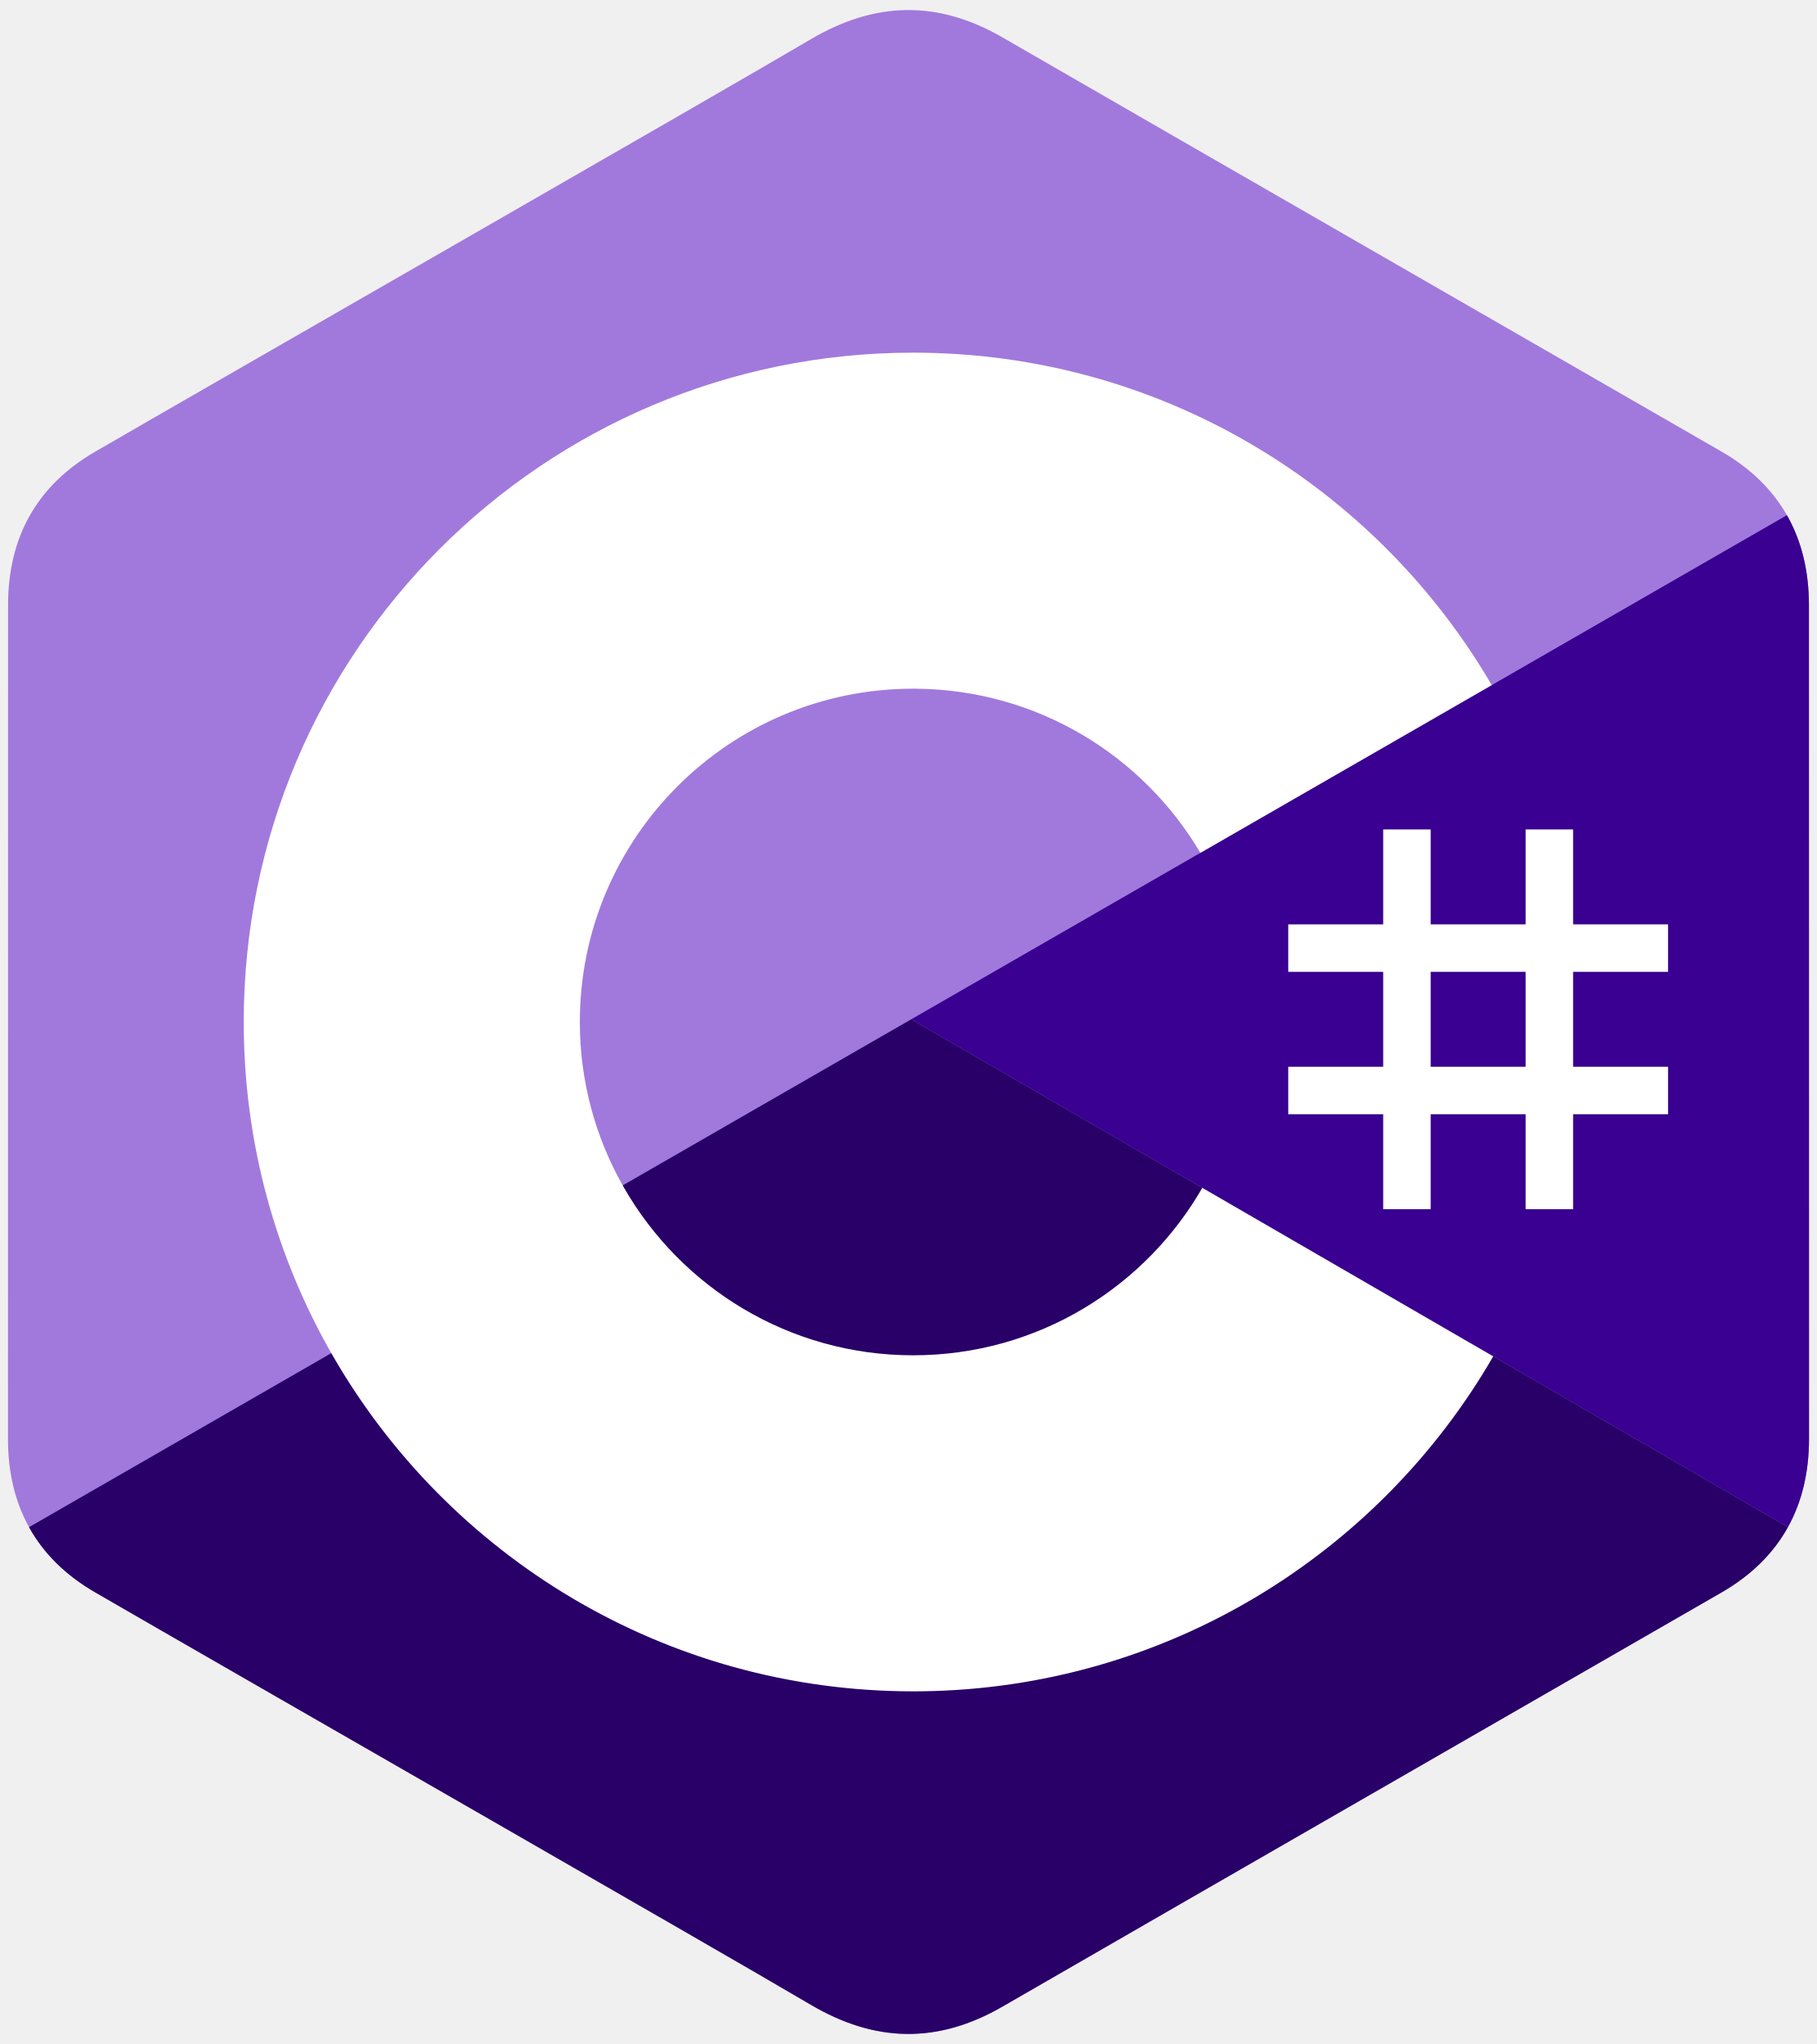
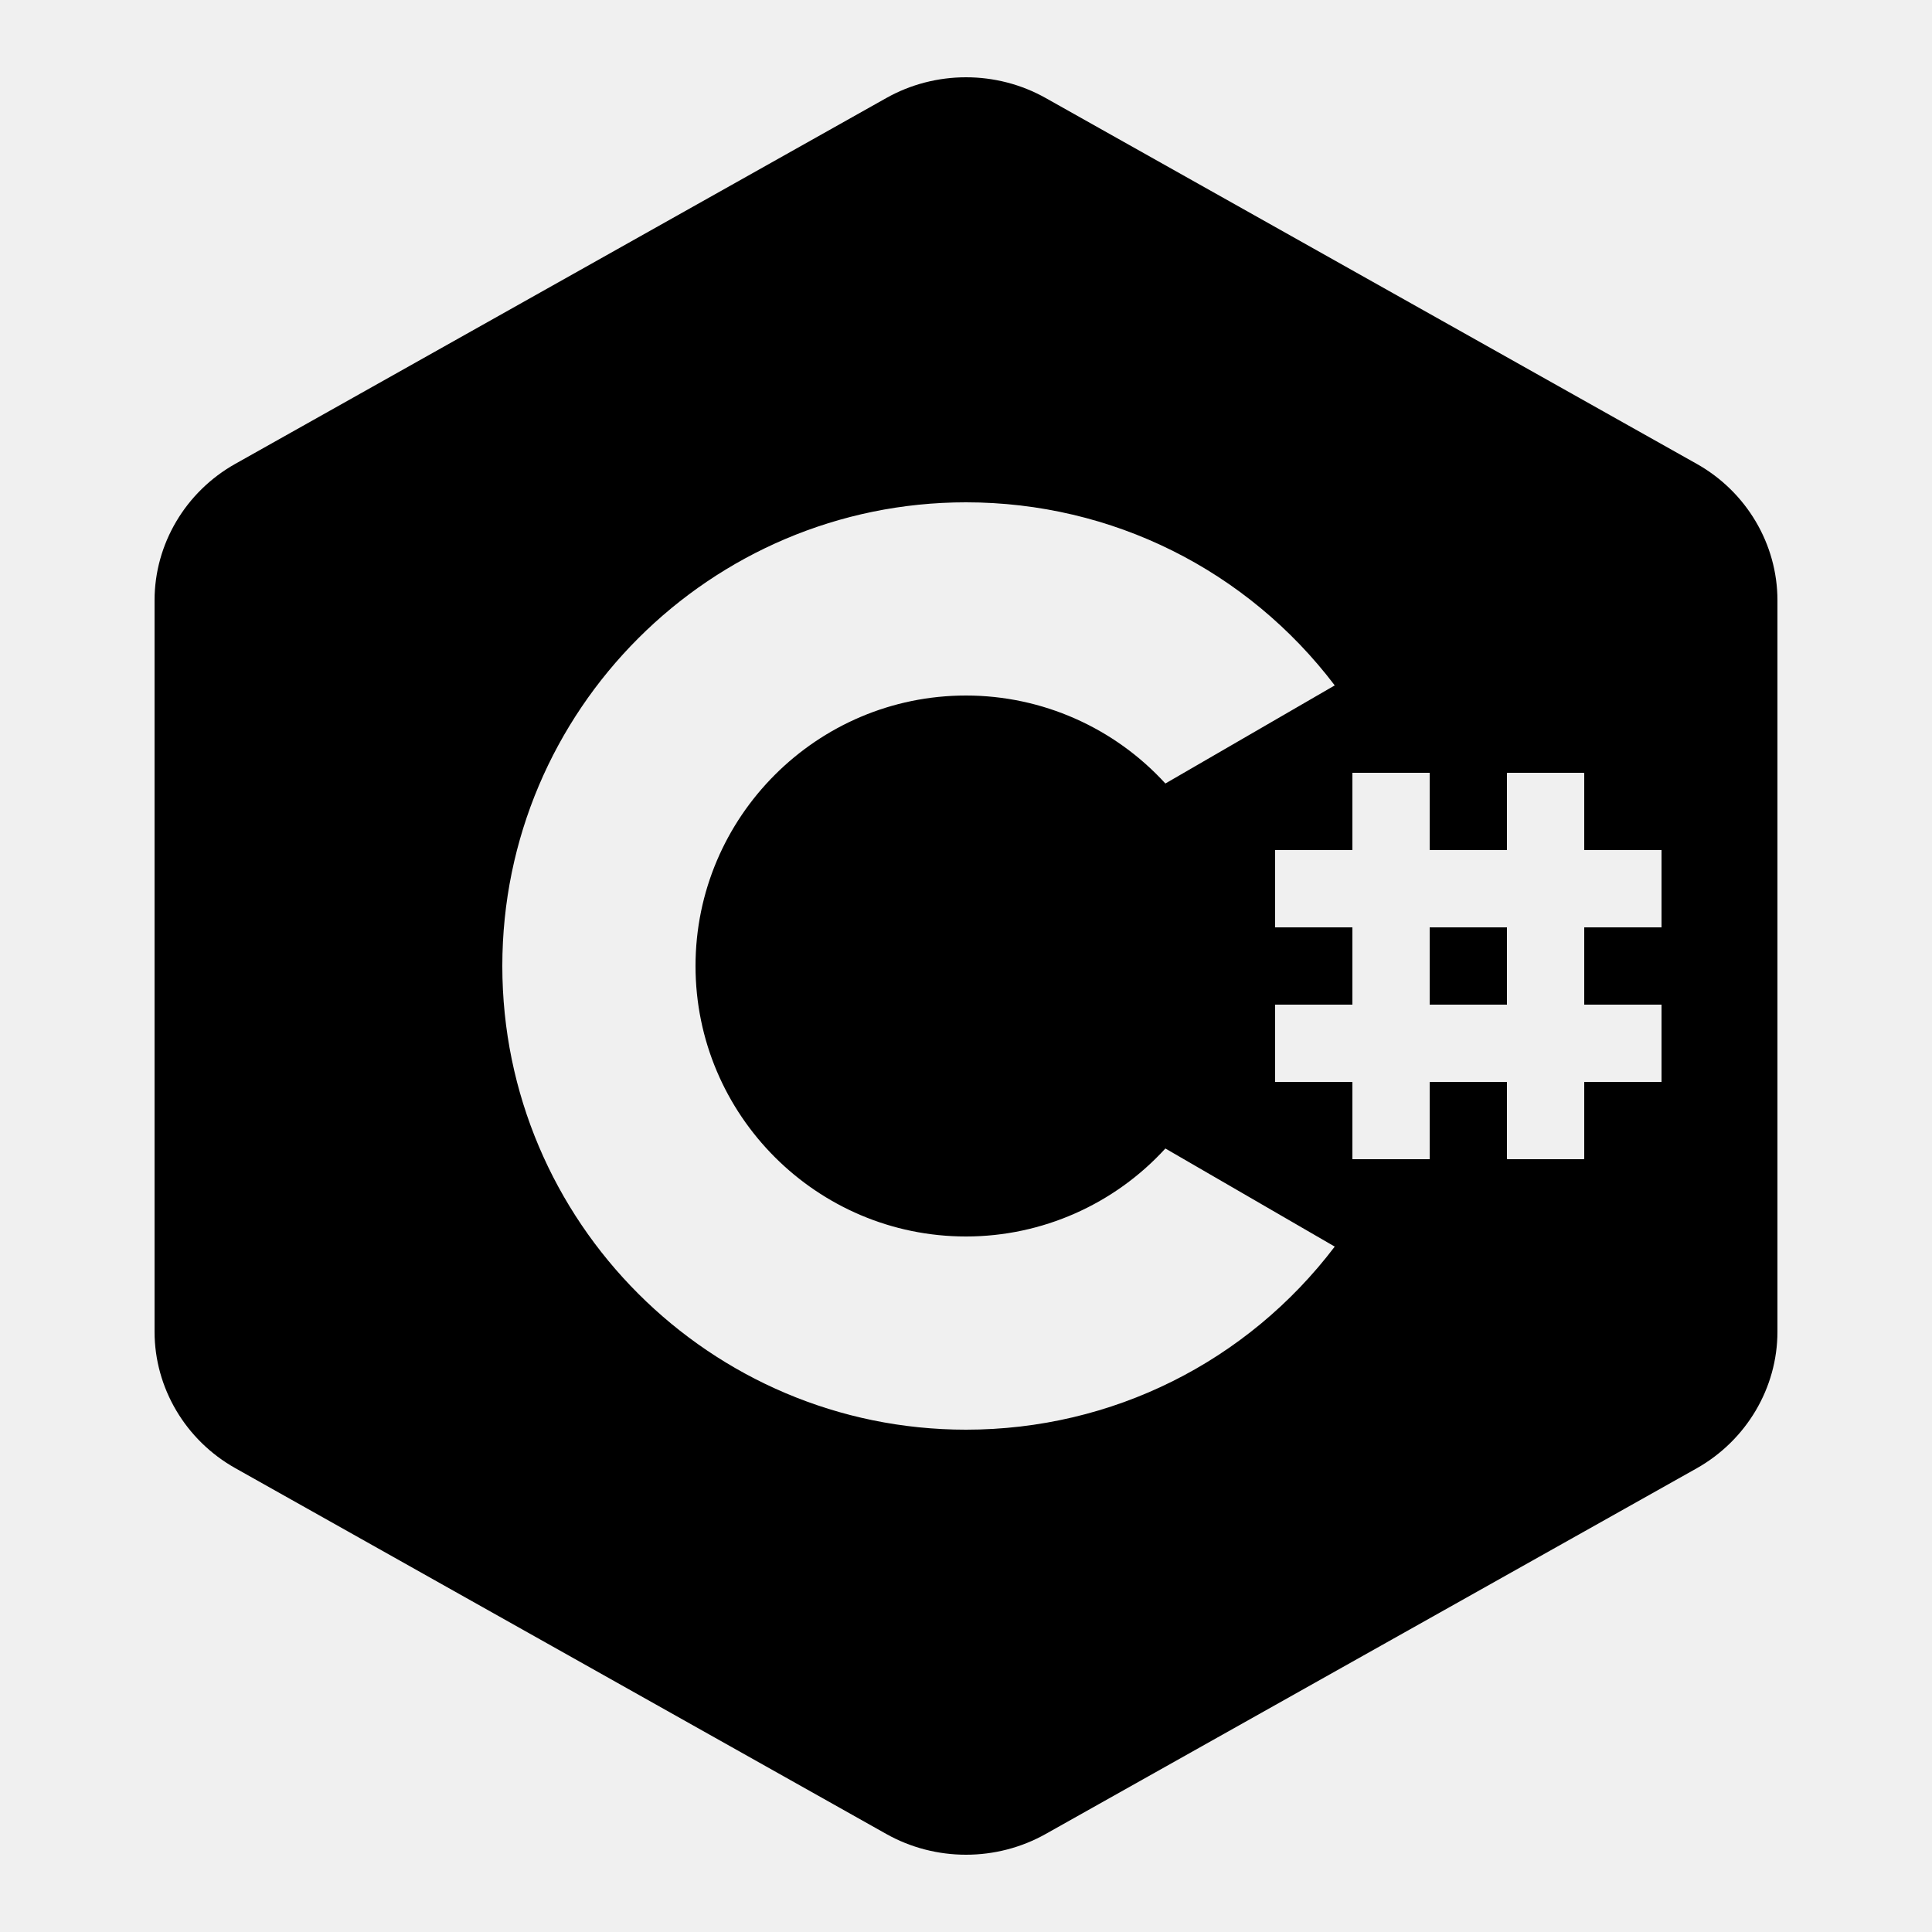
- <svg xmlns="http://www.w3.org/2000/svg" height="2500" preserveAspectRatio="xMidYMid" viewBox="0 -1.428 255.582 290.108" width="2222">
-   <path d="m255.569 84.452c-.002-4.83-1.035-9.098-3.124-12.76-2.052-3.603-5.125-6.622-9.247-9.009-34.025-19.619-68.083-39.178-102.097-58.817-9.17-5.294-18.061-5.1-27.163.27-13.543 7.986-81.348 46.833-101.553 58.536-8.321 4.818-12.37 12.19-12.372 21.771-.013 39.455 0 78.91-.013 118.365 0 4.724.991 8.91 2.988 12.517 2.053 3.711 5.169 6.813 9.386 9.254 20.206 11.703 88.02 50.547 101.56 58.536 9.106 5.373 17.997 5.565 27.17.27 34.015-19.64 68.075-39.199 102.105-58.818 4.217-2.44 7.333-5.544 9.386-9.252 1.994-3.608 2.987-7.793 2.987-12.518 0 0 0-78.889-.013-118.345" fill="#a179dc" />
-   <path d="m128.182 143.241-125.194 72.084c2.053 3.711 5.169 6.813 9.386 9.254 20.206 11.703 88.02 50.547 101.56 58.536 9.106 5.373 17.997 5.565 27.17.27 34.015-19.64 68.075-39.199 102.105-58.818 4.217-2.44 7.333-5.544 9.386-9.252z" fill="#280068" />
-   <path d="m255.569 84.452c-.002-4.83-1.035-9.098-3.124-12.76l-124.263 71.55 124.413 72.073c1.994-3.608 2.985-7.793 2.987-12.518 0 0 0-78.889-.013-118.345" fill="#390091" />
-   <g fill="#fff">
-     <path d="m201.892 116.294v13.474h13.474v-13.474h6.737v13.474h13.474v6.737h-13.474v13.473h13.474v6.737h-13.474v13.474h-6.737v-13.474h-13.474v13.474h-6.737v-13.474h-13.473v-6.737h13.473v-13.473h-13.473v-6.737h13.473v-13.474zm13.474 20.21h-13.474v13.474h13.474z" />
-     <path d="m128.457 48.626c35.144 0 65.827 19.086 82.262 47.456l-.16-.273-41.35 23.808c-8.146-13.793-23.08-23.102-40.213-23.294l-.54-.003c-26.125 0-47.305 21.18-47.305 47.305a47.08 47.08 0 0 0 6.239 23.47c8.154 14.235 23.483 23.836 41.067 23.836 17.693 0 33.109-9.723 41.221-24.11l-.197.345 41.287 23.918c-16.255 28.13-46.518 47.157-81.253 47.536l-1.058.006c-35.255 0-66.025-19.204-82.419-47.724-8.003-13.923-12.582-30.064-12.582-47.277 0-52.466 42.532-95 95-95z" />
-   </g>
+ <svg xmlns="http://www.w3.org/2000/svg" viewBox="0 0 50 50" width="50px" height="50px">
+   <path d="M 25 2 C 24.285 2 23.57 2.18 22.934 2.539 L 6.09 12.004 C 4.801 12.727 4 14.082 4 15.535 L 4 34.465 C 4 35.918 4.801 37.273 6.09 37.996 L 22.934 47.461 C 23.57 47.82 24.285 48 25 48 C 25.715 48 26.43 47.82 27.066 47.461 L 43.91 38 C 45.199 37.273 46 35.918 46 34.465 L 46 15.535 C 46 14.082 45.199 12.727 43.91 12.004 L 27.066 2.539 C 26.43 2.18 25.715 2 25 2 Z M 25 13 C 28.781 13 32.277 14.754 34.543 17.738 L 30.16 20.277 C 28.844 18.836 26.973 18 25 18 C 21.141 18 18 21.141 18 25 C 18 28.859 21.141 32 25 32 C 26.973 32 28.844 31.164 30.16 29.723 L 34.543 32.262 C 32.277 35.246 28.781 37 25 37 C 18.383 37 13 31.617 13 25 C 13 18.383 18.383 13 25 13 Z M 35 20 L 37 20 L 37 22 L 39 22 L 39 20 L 41 20 L 41 22 L 43 22 L 43 24 L 41 24 L 41 26 L 43 26 L 43 28 L 41 28 L 41 30 L 39 30 L 39 28 L 37 28 L 37 30 L 35 30 L 35 28 L 33 28 L 33 26 L 35 26 L 35 24 L 33 24 L 33 22 L 35 22 Z M 37 24 L 37 26 L 39 26 L 39 24 Z" />
</svg>
